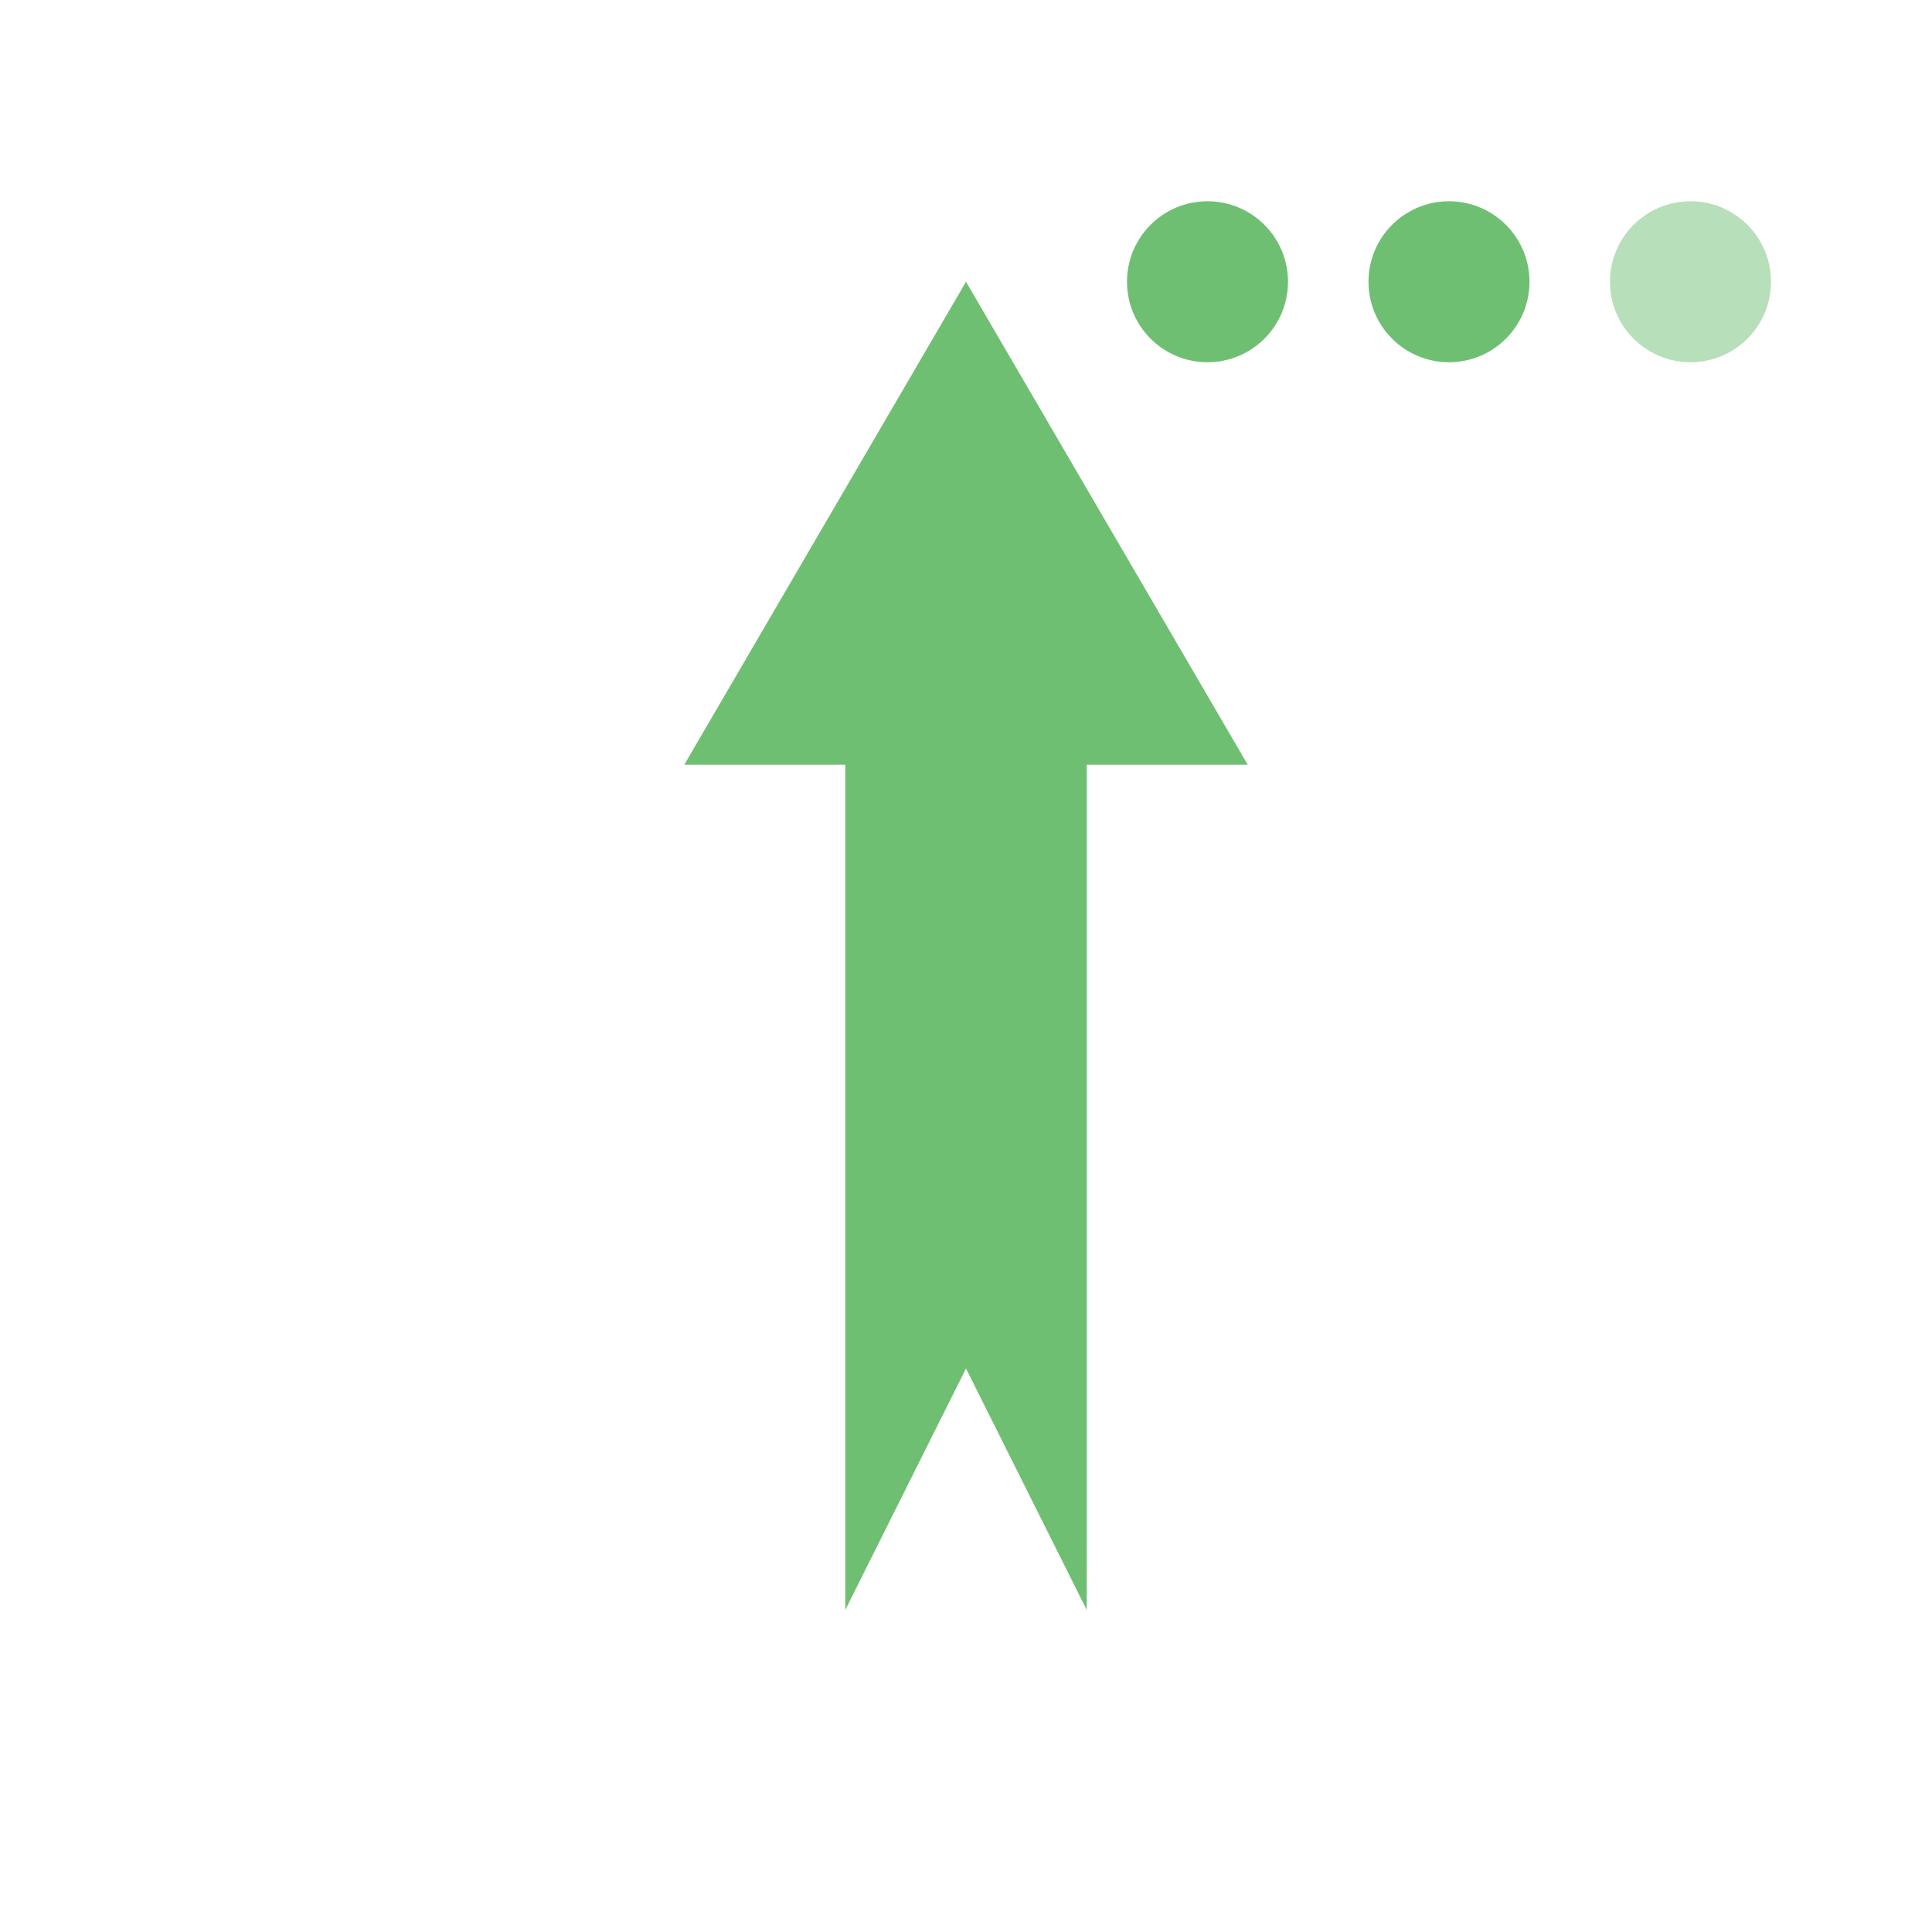
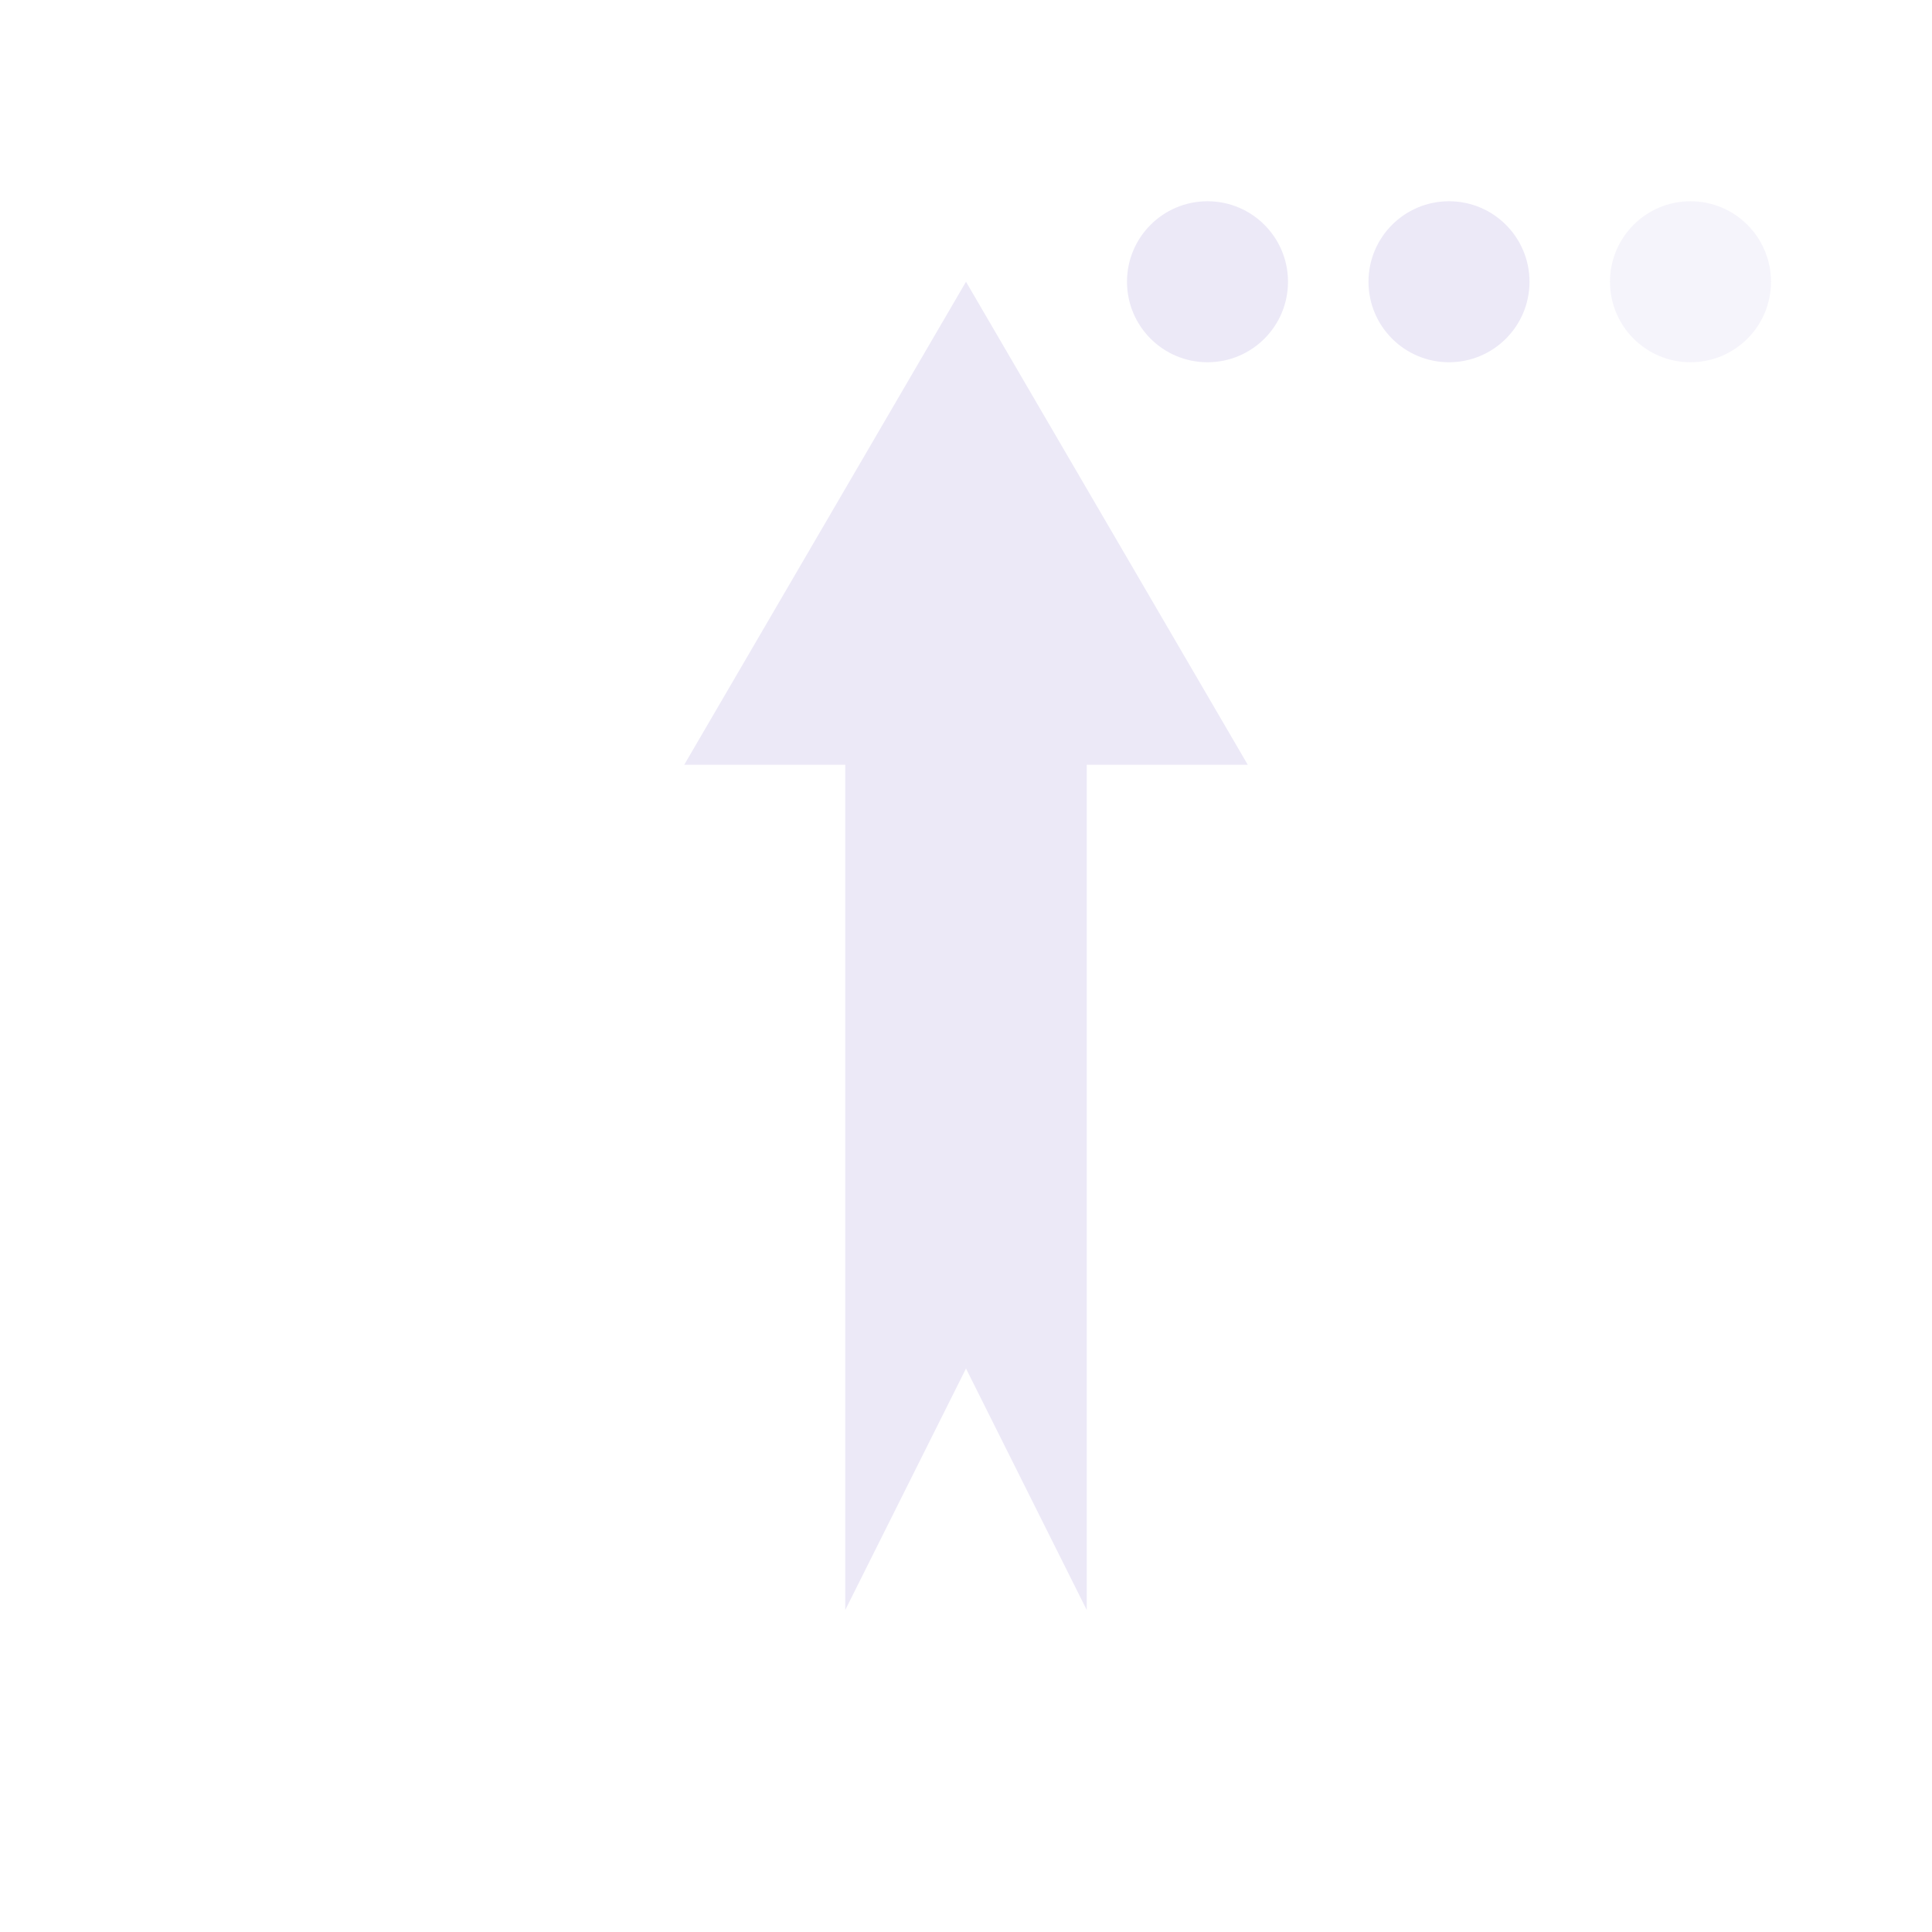
<svg xmlns="http://www.w3.org/2000/svg" viewBox="0 0 96 96" color="#ece9f7">
-   <path d="M48 14 L62 38 L54 38 L54 80 L48 68 L42 80 L42 38 L34 38 Z" fill="#6fbf73" />
-   <circle cx="60" cy="14" r="4" fill="#6fbf73" />
-   <circle cx="72" cy="14" r="4" fill="#6fbf73" />
-   <circle cx="84" cy="14" r="4" fill="#6fbf73" opacity="0.5" />
+   <path d="M48 14 L62 38 L54 38 L54 80 L48 68 L42 80 L42 38 L34 38 Z" fill="#ece9f7" />
+   <circle cx="60" cy="14" r="4" fill="#ece9f7" />
+   <circle cx="72" cy="14" r="4" fill="#ece9f7" />
+   <circle cx="84" cy="14" r="4" fill="#ece9f7" opacity="0.5" />
</svg>
